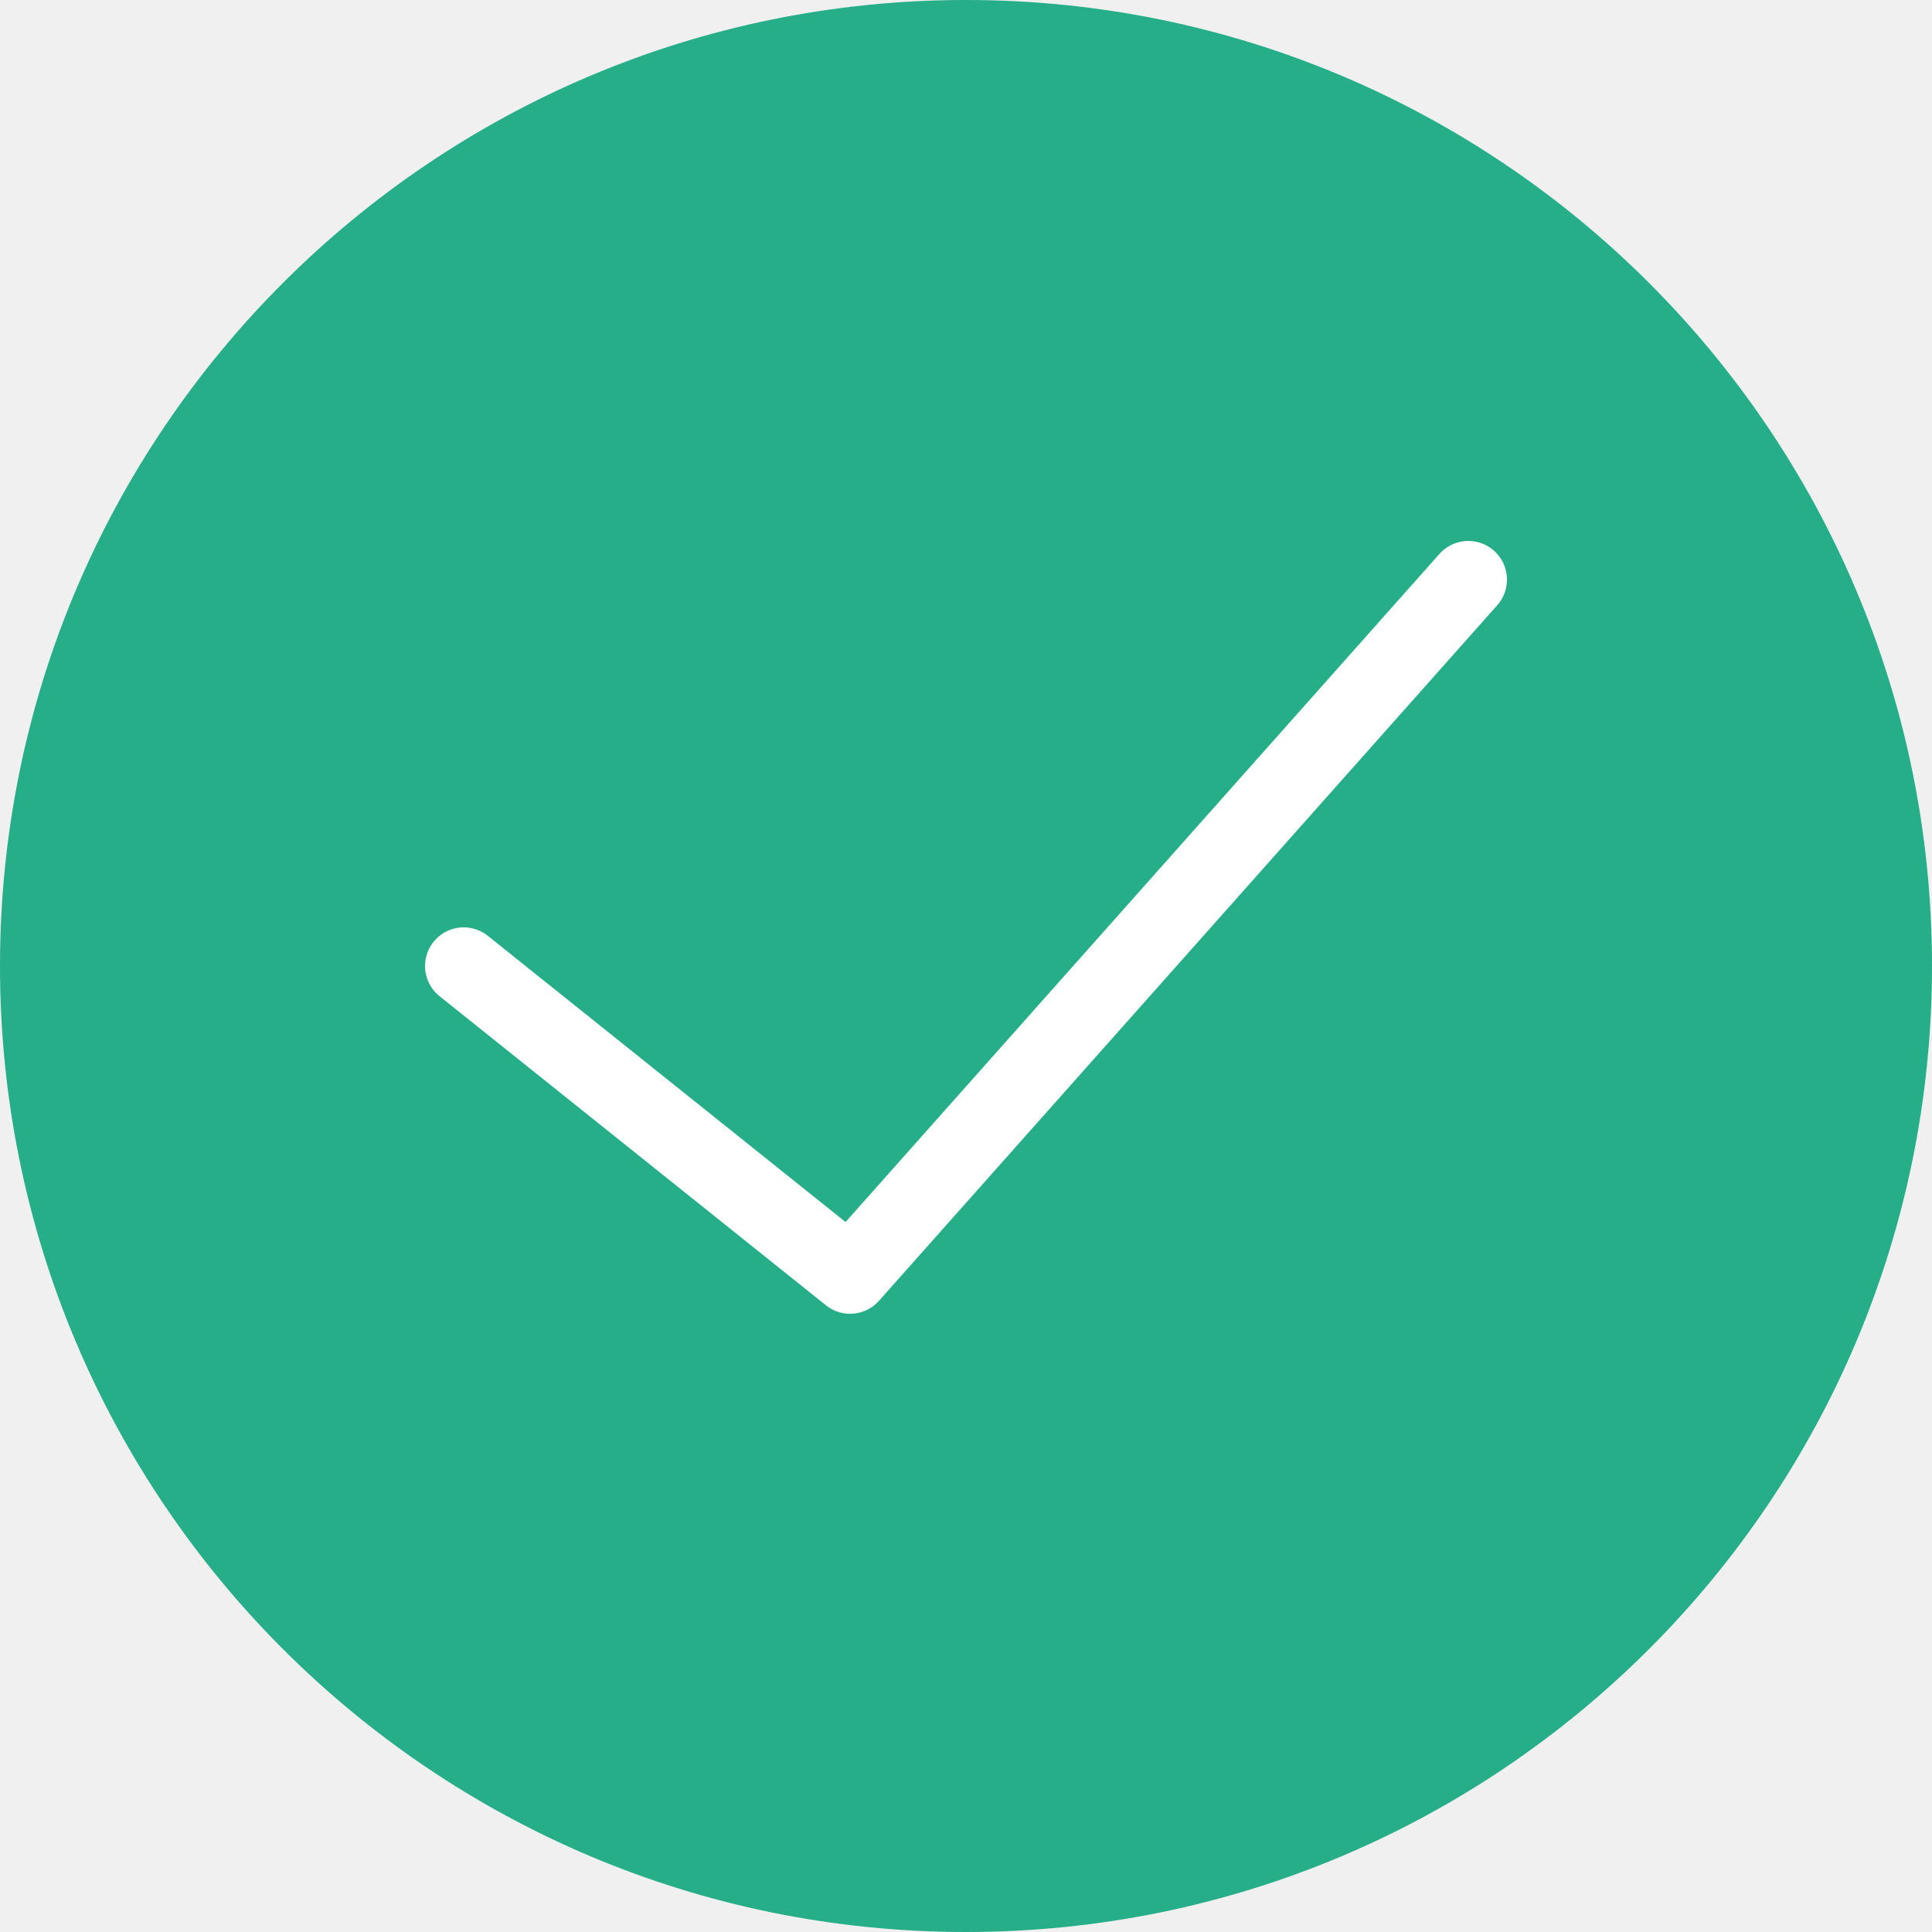
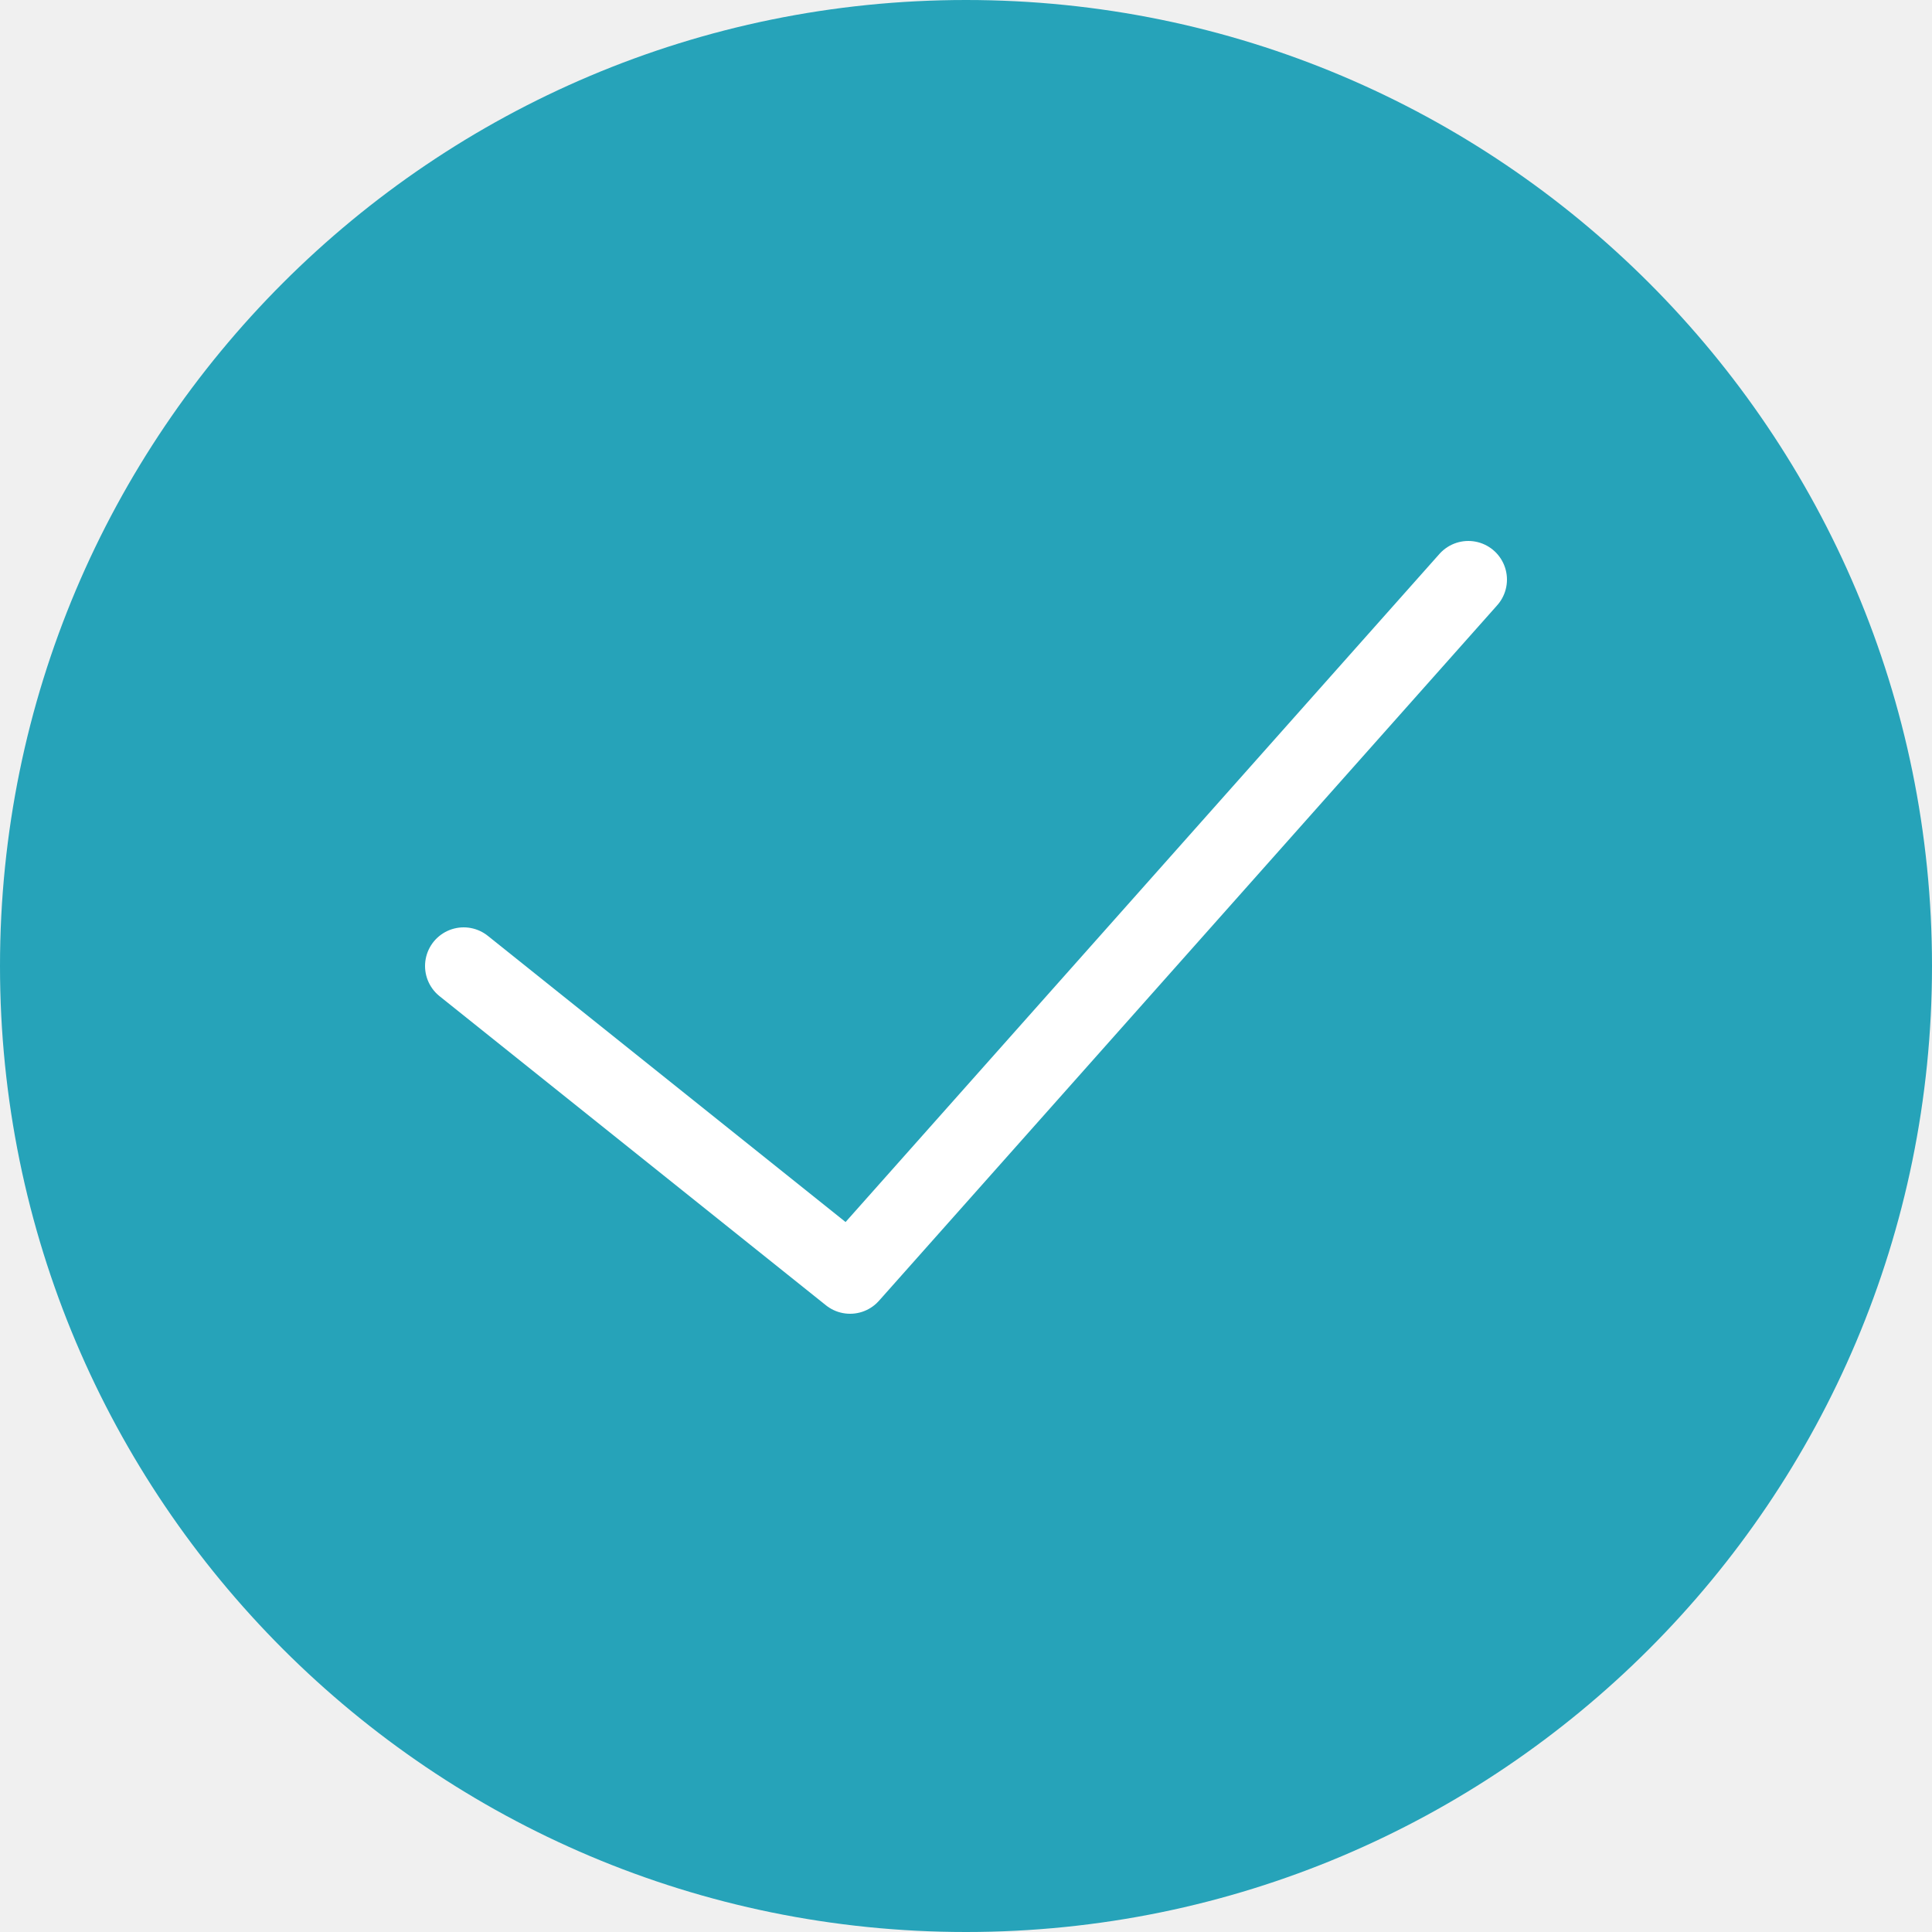
<svg xmlns="http://www.w3.org/2000/svg" version="1.1" id="Capa_1" x="0px" y="0px" viewBox="0 0 50 50" style="enable-background:new 0 0 50 50;" xml:space="preserve">
-   <circle style="fill:#25AE88;" cx="25" cy="25" r="25" />
+   <circle style="fill:#26a3b9;" cx="25" cy="25" r="25" />
  <polyline style="fill:none;stroke:#FFFFFF;stroke-width:2;stroke-linecap:round;stroke-linejoin:round;stroke-miterlimit:10;" points="  38,15 22,33 12,25 " />
  <g>
</g>
  <g>
</g>
  <g>
</g>
  <g>
</g>
  <g>
</g>
  <g>
</g>
  <g>
</g>
  <g>
</g>
  <g>
</g>
  <g>
</g>
  <g>
</g>
  <g>
</g>
  <g>
</g>
  <g>
</g>
  <g>
</g>
</svg>
